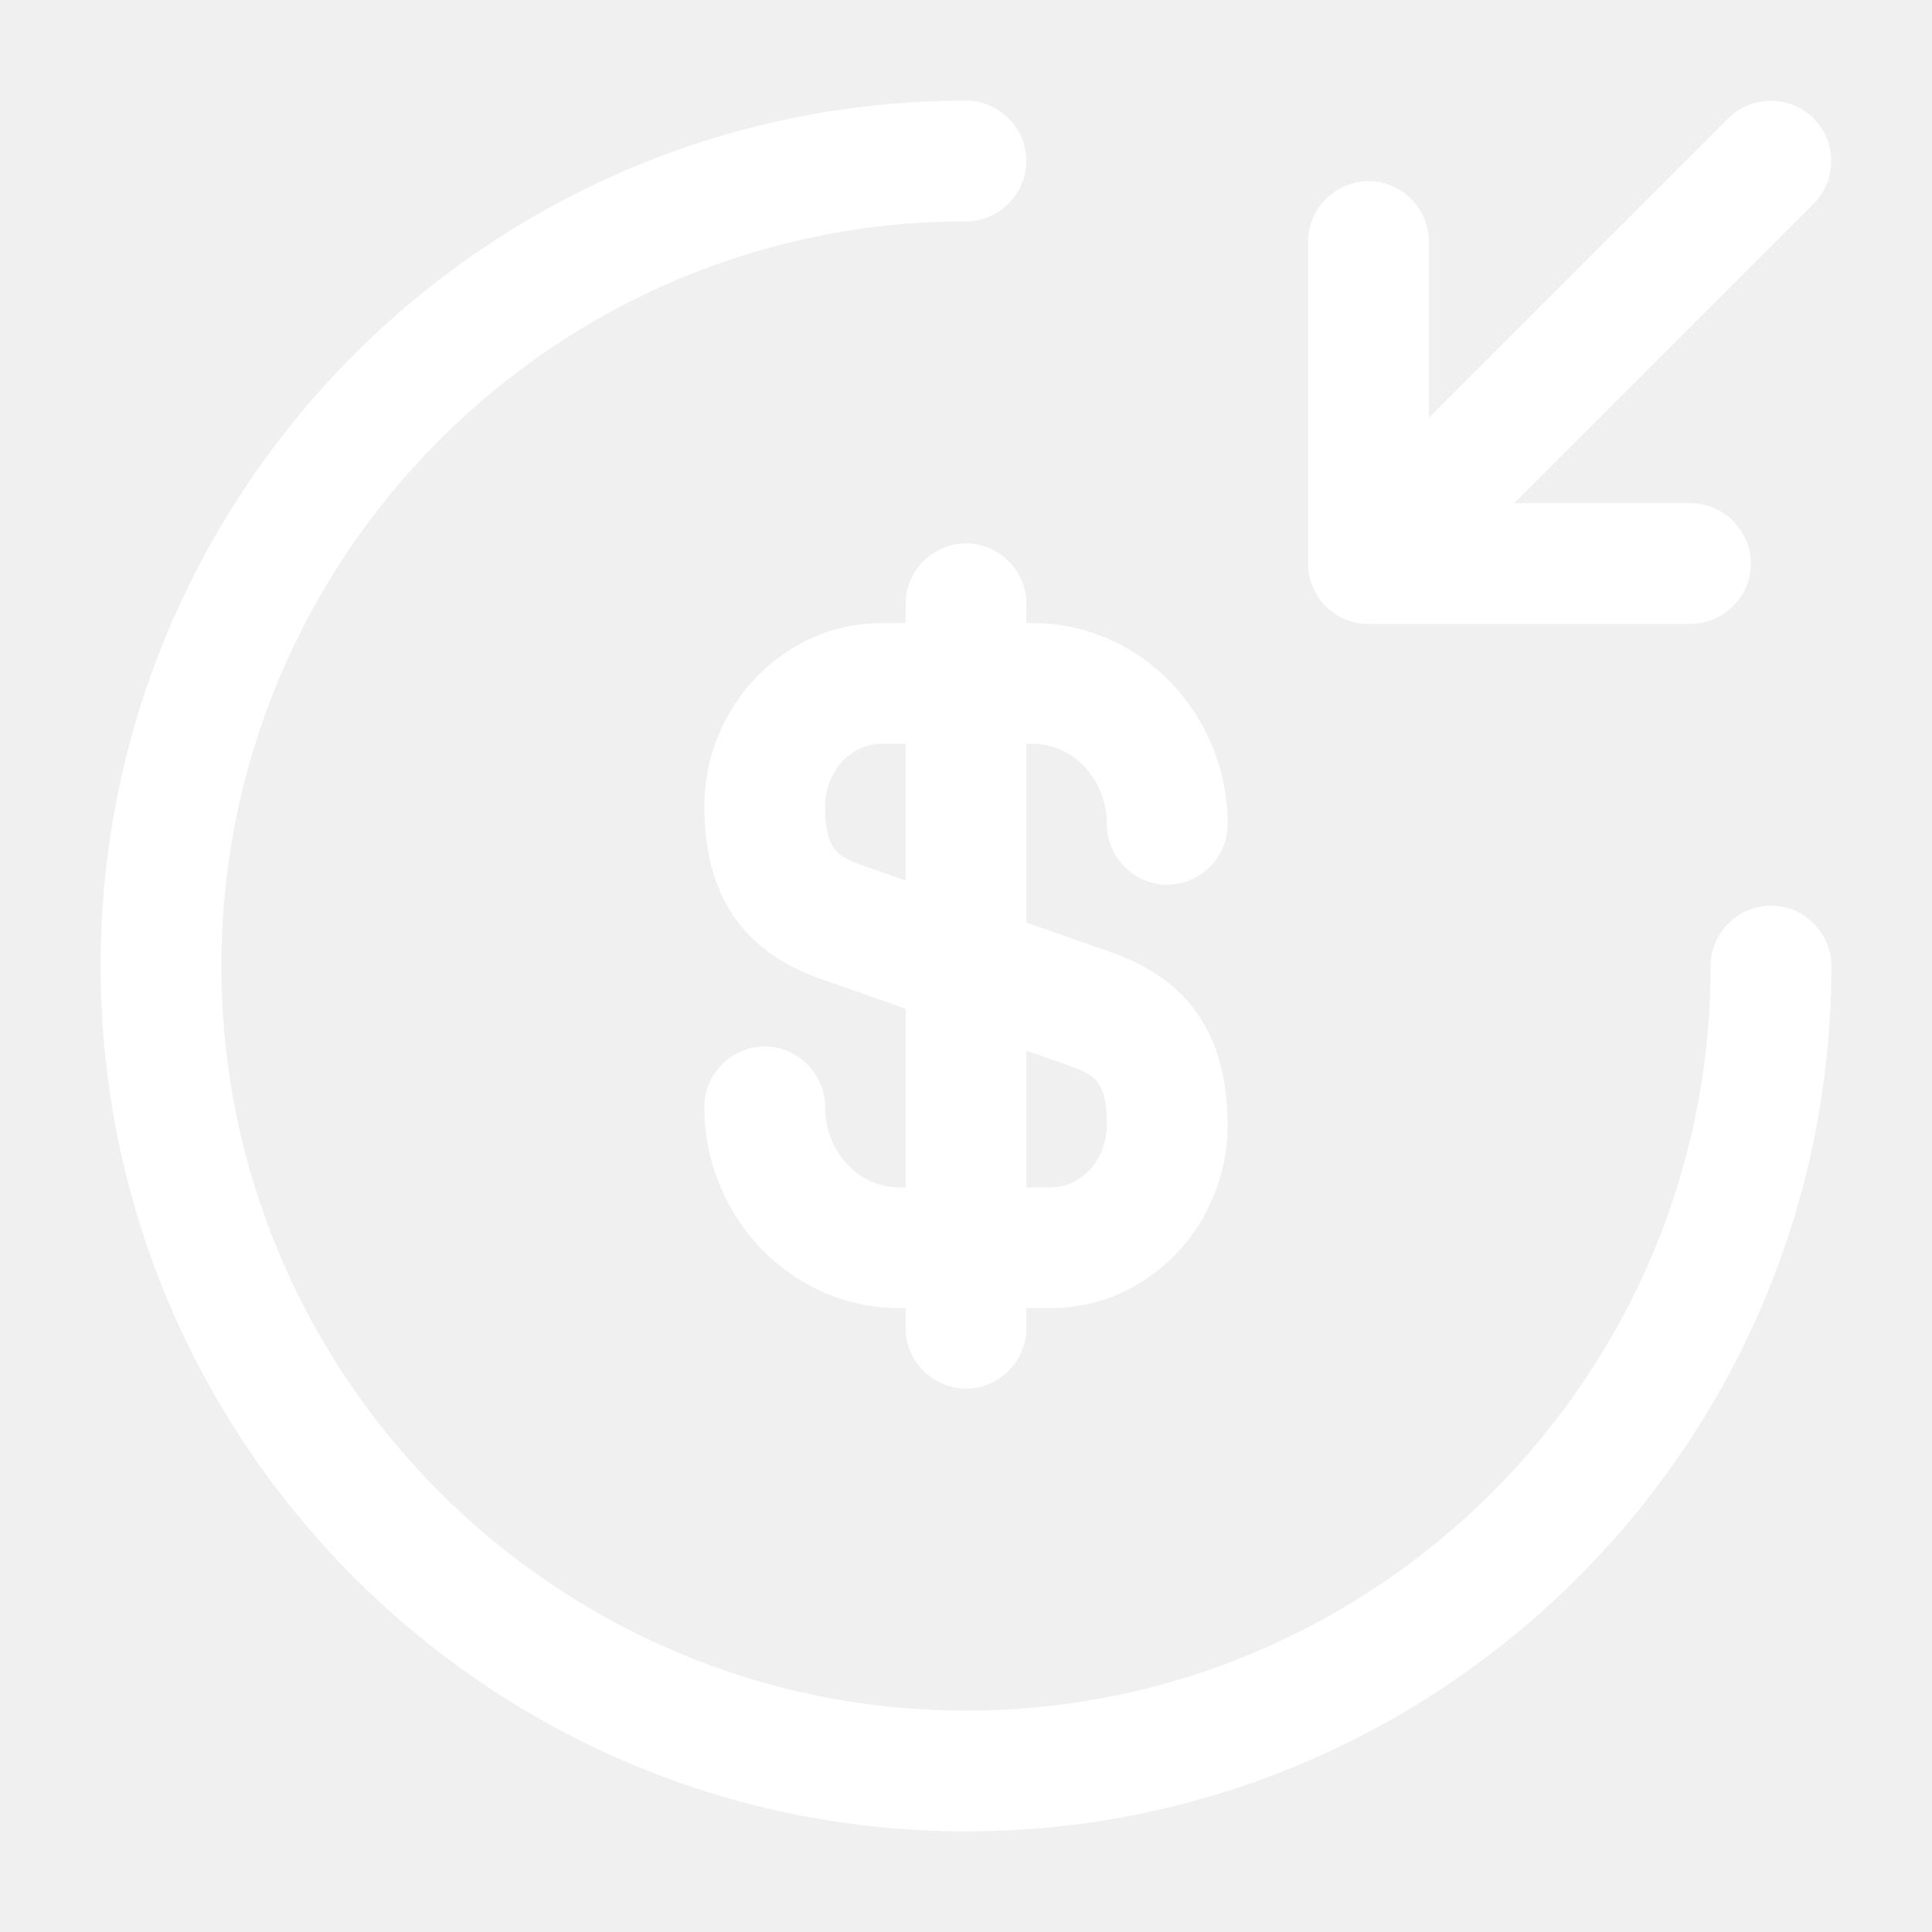
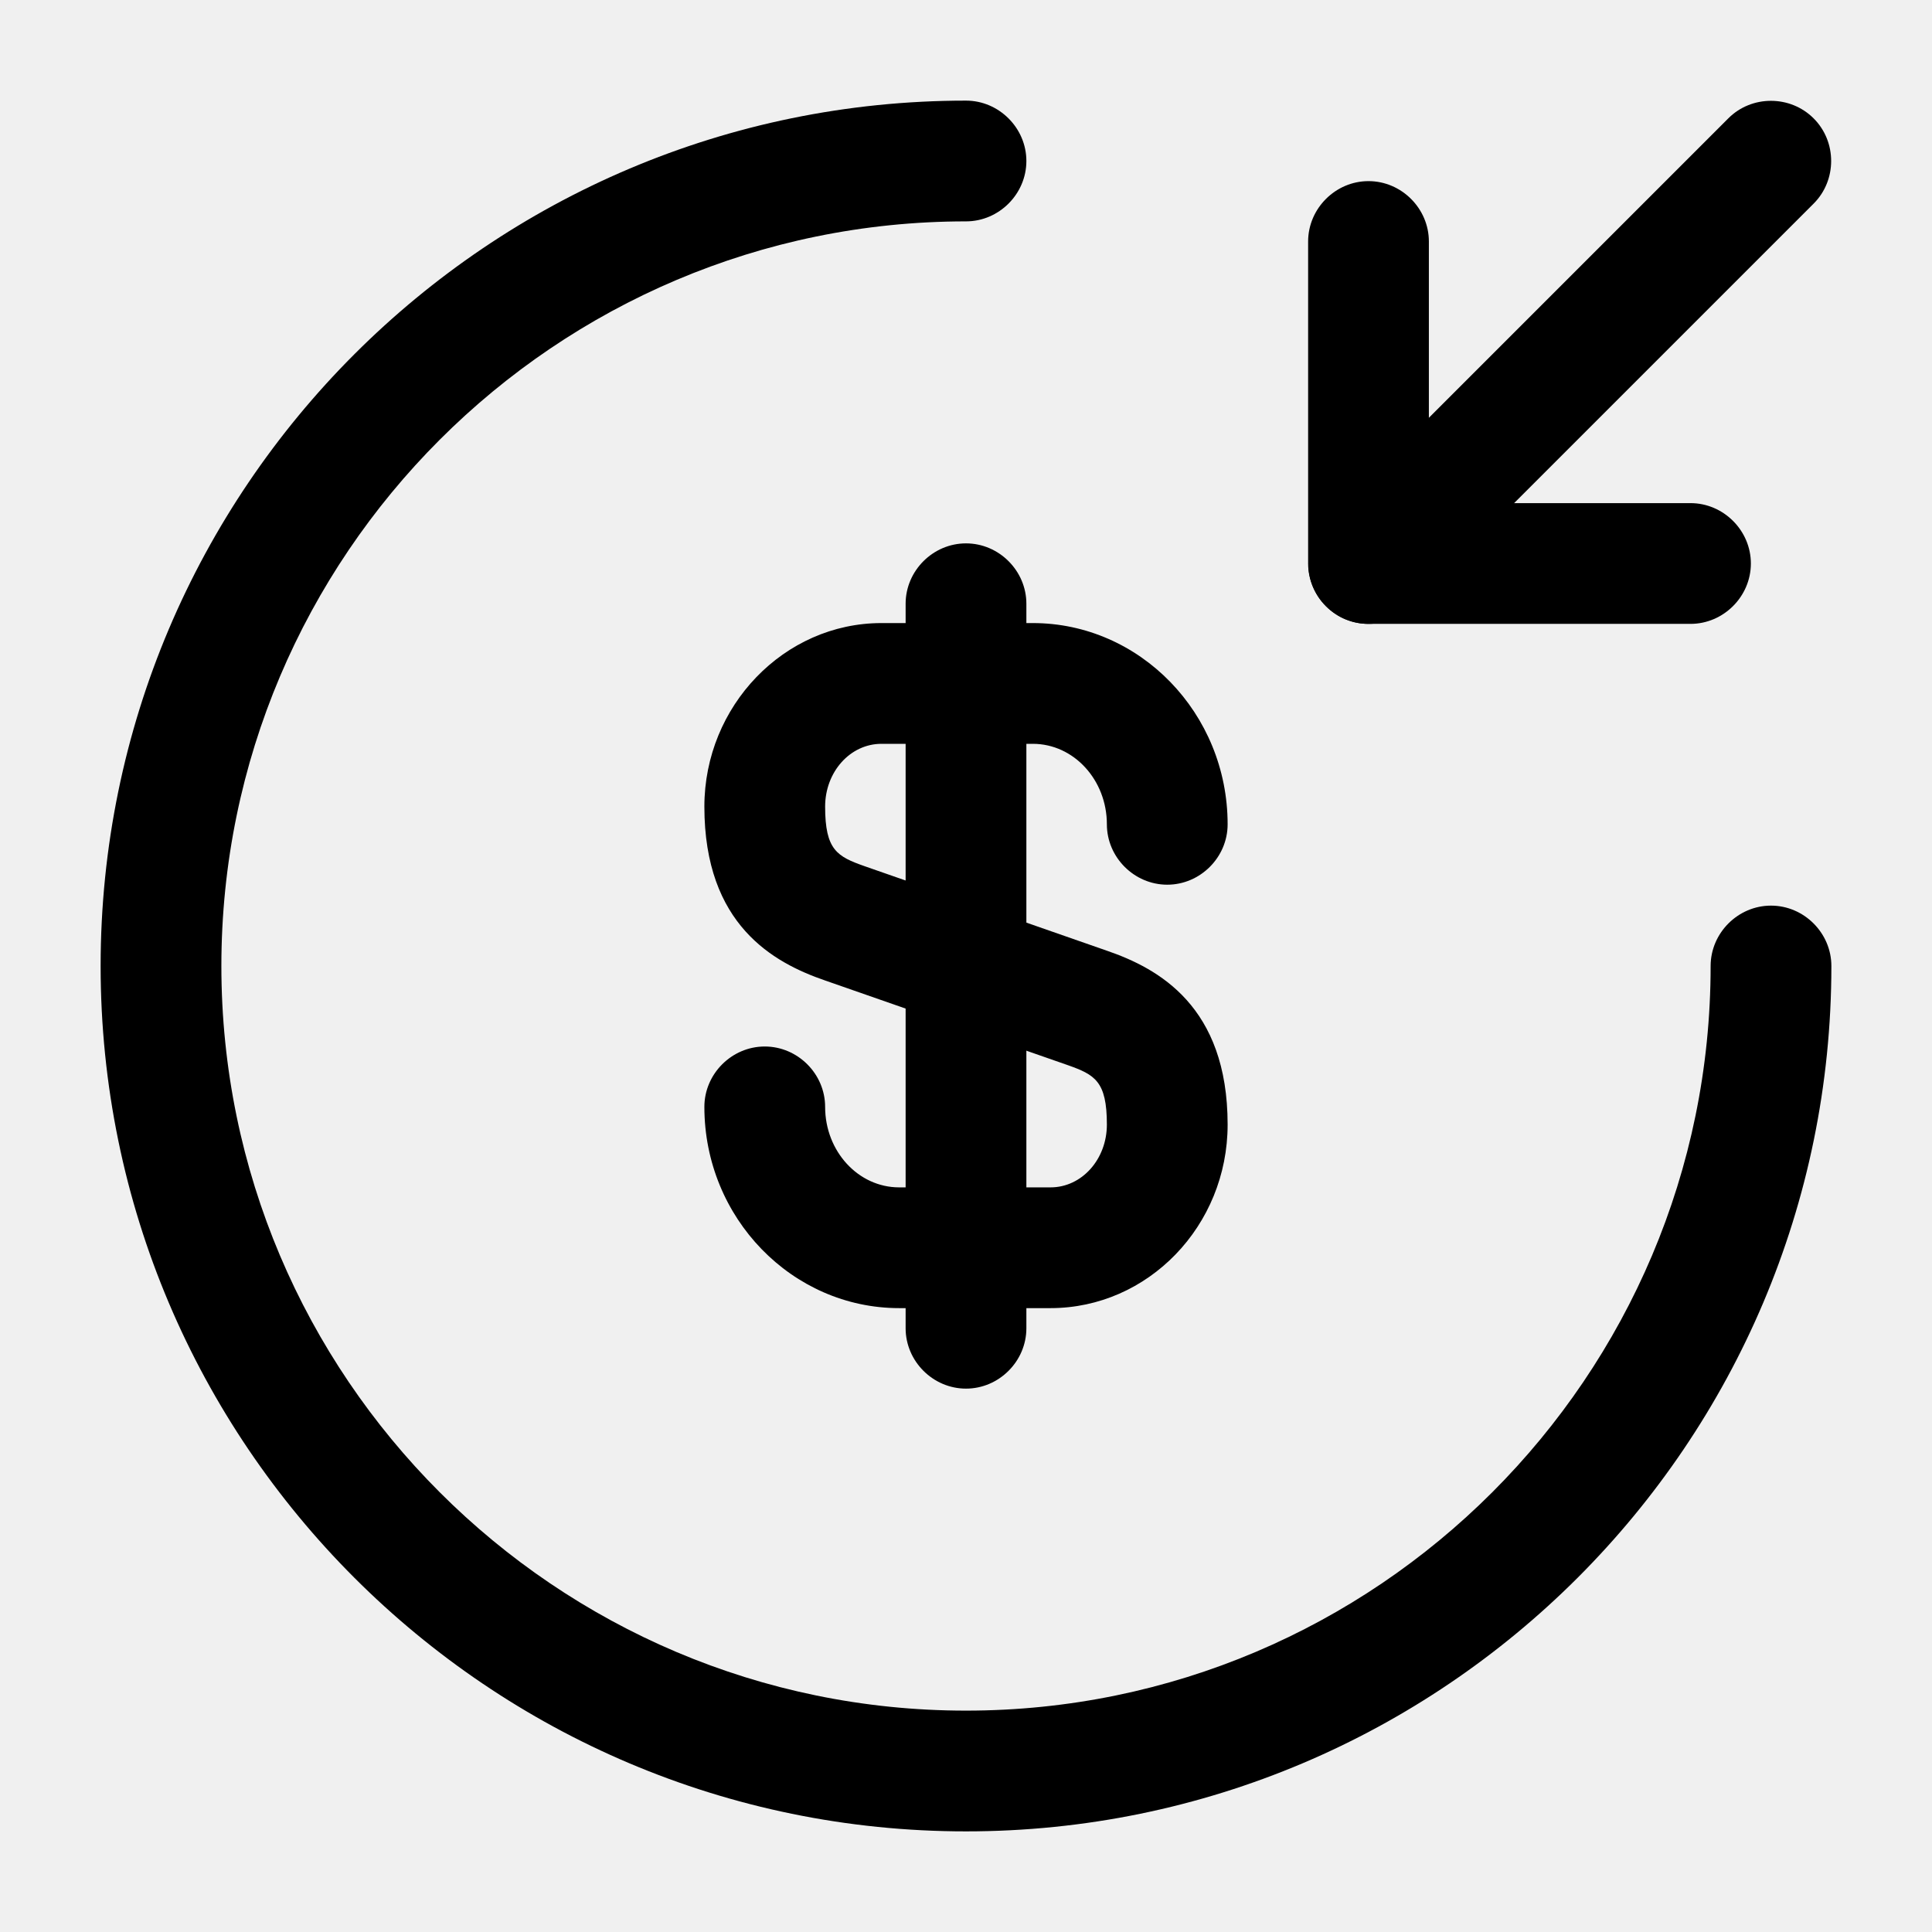
<svg xmlns="http://www.w3.org/2000/svg" width="24" height="24" viewBox="0 0 24 24" fill="none">
-   <path d="M13.05 16.25H11.17C9.84 16.25 8.75 15.13 8.75 13.75C8.75 13.34 9.09 13 9.5 13C9.91 13 10.25 13.34 10.25 13.75C10.25 14.3 10.66 14.75 11.17 14.75H13.05C13.44 14.75 13.75 14.4 13.75 13.97C13.75 13.43 13.6 13.35 13.26 13.23L10.25 12.18C9.61 11.96 8.75 11.49 8.75 10.02C8.75 8.77 9.74 7.74 10.95 7.74H12.83C14.16 7.74 15.25 8.86 15.25 10.24C15.25 10.65 14.91 10.99 14.5 10.99C14.09 10.99 13.75 10.65 13.75 10.24C13.75 9.69 13.34 9.24 12.83 9.24H10.95C10.56 9.24 10.25 9.59 10.25 10.02C10.25 10.56 10.4 10.64 10.74 10.76L13.75 11.81C14.39 12.03 15.25 12.5 15.25 13.97C15.25 15.23 14.26 16.25 13.05 16.25Z" fill="white" />
-   <path d="M12 17.25C11.59 17.25 11.25 16.91 11.25 16.5V7.5C11.25 7.09 11.59 6.75 12 6.75C12.41 6.75 12.75 7.09 12.75 7.5V16.5C12.75 16.91 12.41 17.25 12 17.25Z" fill="white" />
-   <path d="M12 22.75C6.07 22.75 1.25 17.93 1.25 12C1.25 6.07 6.07 1.25 12 1.25C12.41 1.25 12.75 1.59 12.75 2C12.75 2.41 12.41 2.75 12 2.75C6.9 2.75 2.75 6.9 2.75 12C2.75 17.1 6.9 21.25 12 21.25C17.1 21.25 21.25 17.1 21.25 12C21.25 11.59 21.59 11.25 22 11.25C22.41 11.25 22.75 11.59 22.75 12C22.75 17.93 17.93 22.75 12 22.75Z" fill="white" />
-   <path d="M21 7.75H17C16.59 7.75 16.25 7.41 16.25 7V3C16.25 2.59 16.59 2.25 17 2.25C17.41 2.25 17.75 2.59 17.75 3V6.25H21C21.41 6.25 21.75 6.59 21.75 7C21.75 7.41 21.41 7.75 21 7.75Z" fill="white" />
-   <path d="M17 7.75C16.809 7.75 16.619 7.68 16.47 7.53C16.18 7.24 16.18 6.76 16.47 6.47L21.47 1.47C21.759 1.18 22.239 1.18 22.529 1.47C22.82 1.76 22.82 2.24 22.529 2.53L17.529 7.53C17.38 7.68 17.189 7.75 17 7.75Z" fill="white" />
+   <path d="M13.05 16.25H11.17C9.84 16.25 8.75 15.13 8.75 13.75C8.75 13.34 9.09 13 9.5 13C9.91 13 10.25 13.34 10.25 13.75C10.25 14.3 10.66 14.75 11.17 14.75H13.05C13.44 14.75 13.75 14.4 13.75 13.97C13.75 13.43 13.6 13.35 13.26 13.23L10.25 12.18C9.61 11.96 8.75 11.49 8.75 10.02C8.75 8.77 9.74 7.74 10.95 7.74H12.83C14.16 7.74 15.25 8.86 15.25 10.24C15.25 10.65 14.91 10.99 14.5 10.99C14.09 10.99 13.75 10.65 13.75 10.24C13.75 9.69 13.34 9.24 12.83 9.24H10.95C10.56 9.24 10.25 9.59 10.25 10.02C10.25 10.56 10.4 10.64 10.74 10.76L13.75 11.81C14.39 12.03 15.25 12.5 15.25 13.97C15.25 15.23 14.26 16.25 13.05 16.25Z" fill="black" />
+   <path d="M12 17.25C11.59 17.25 11.25 16.91 11.25 16.5V7.5C11.25 7.09 11.59 6.75 12 6.75C12.41 6.75 12.75 7.09 12.75 7.5V16.5C12.75 16.91 12.41 17.25 12 17.25Z" fill="black" />
+   <path d="M12 22.75C6.07 22.75 1.25 17.93 1.25 12C1.25 6.07 6.07 1.25 12 1.25C12.41 1.25 12.75 1.59 12.75 2C12.75 2.41 12.41 2.75 12 2.75C6.9 2.75 2.75 6.9 2.75 12C2.75 17.1 6.9 21.25 12 21.25C17.1 21.25 21.25 17.1 21.25 12C21.25 11.59 21.59 11.25 22 11.25C22.41 11.25 22.75 11.59 22.75 12C22.75 17.93 17.93 22.75 12 22.75Z" fill="black" />
+   <path d="M21 7.75H17C16.59 7.75 16.25 7.41 16.25 7V3C16.25 2.59 16.59 2.25 17 2.25C17.41 2.25 17.75 2.59 17.75 3V6.25H21C21.41 6.25 21.75 6.59 21.75 7C21.75 7.41 21.41 7.75 21 7.75Z" fill="black" />
+   <path d="M17 7.75C16.809 7.75 16.619 7.68 16.47 7.53C16.18 7.24 16.18 6.76 16.47 6.47L21.47 1.47C21.759 1.18 22.239 1.18 22.529 1.47C22.82 1.76 22.82 2.24 22.529 2.53L17.529 7.53C17.38 7.68 17.189 7.75 17 7.75Z" fill="black" />
</svg>
